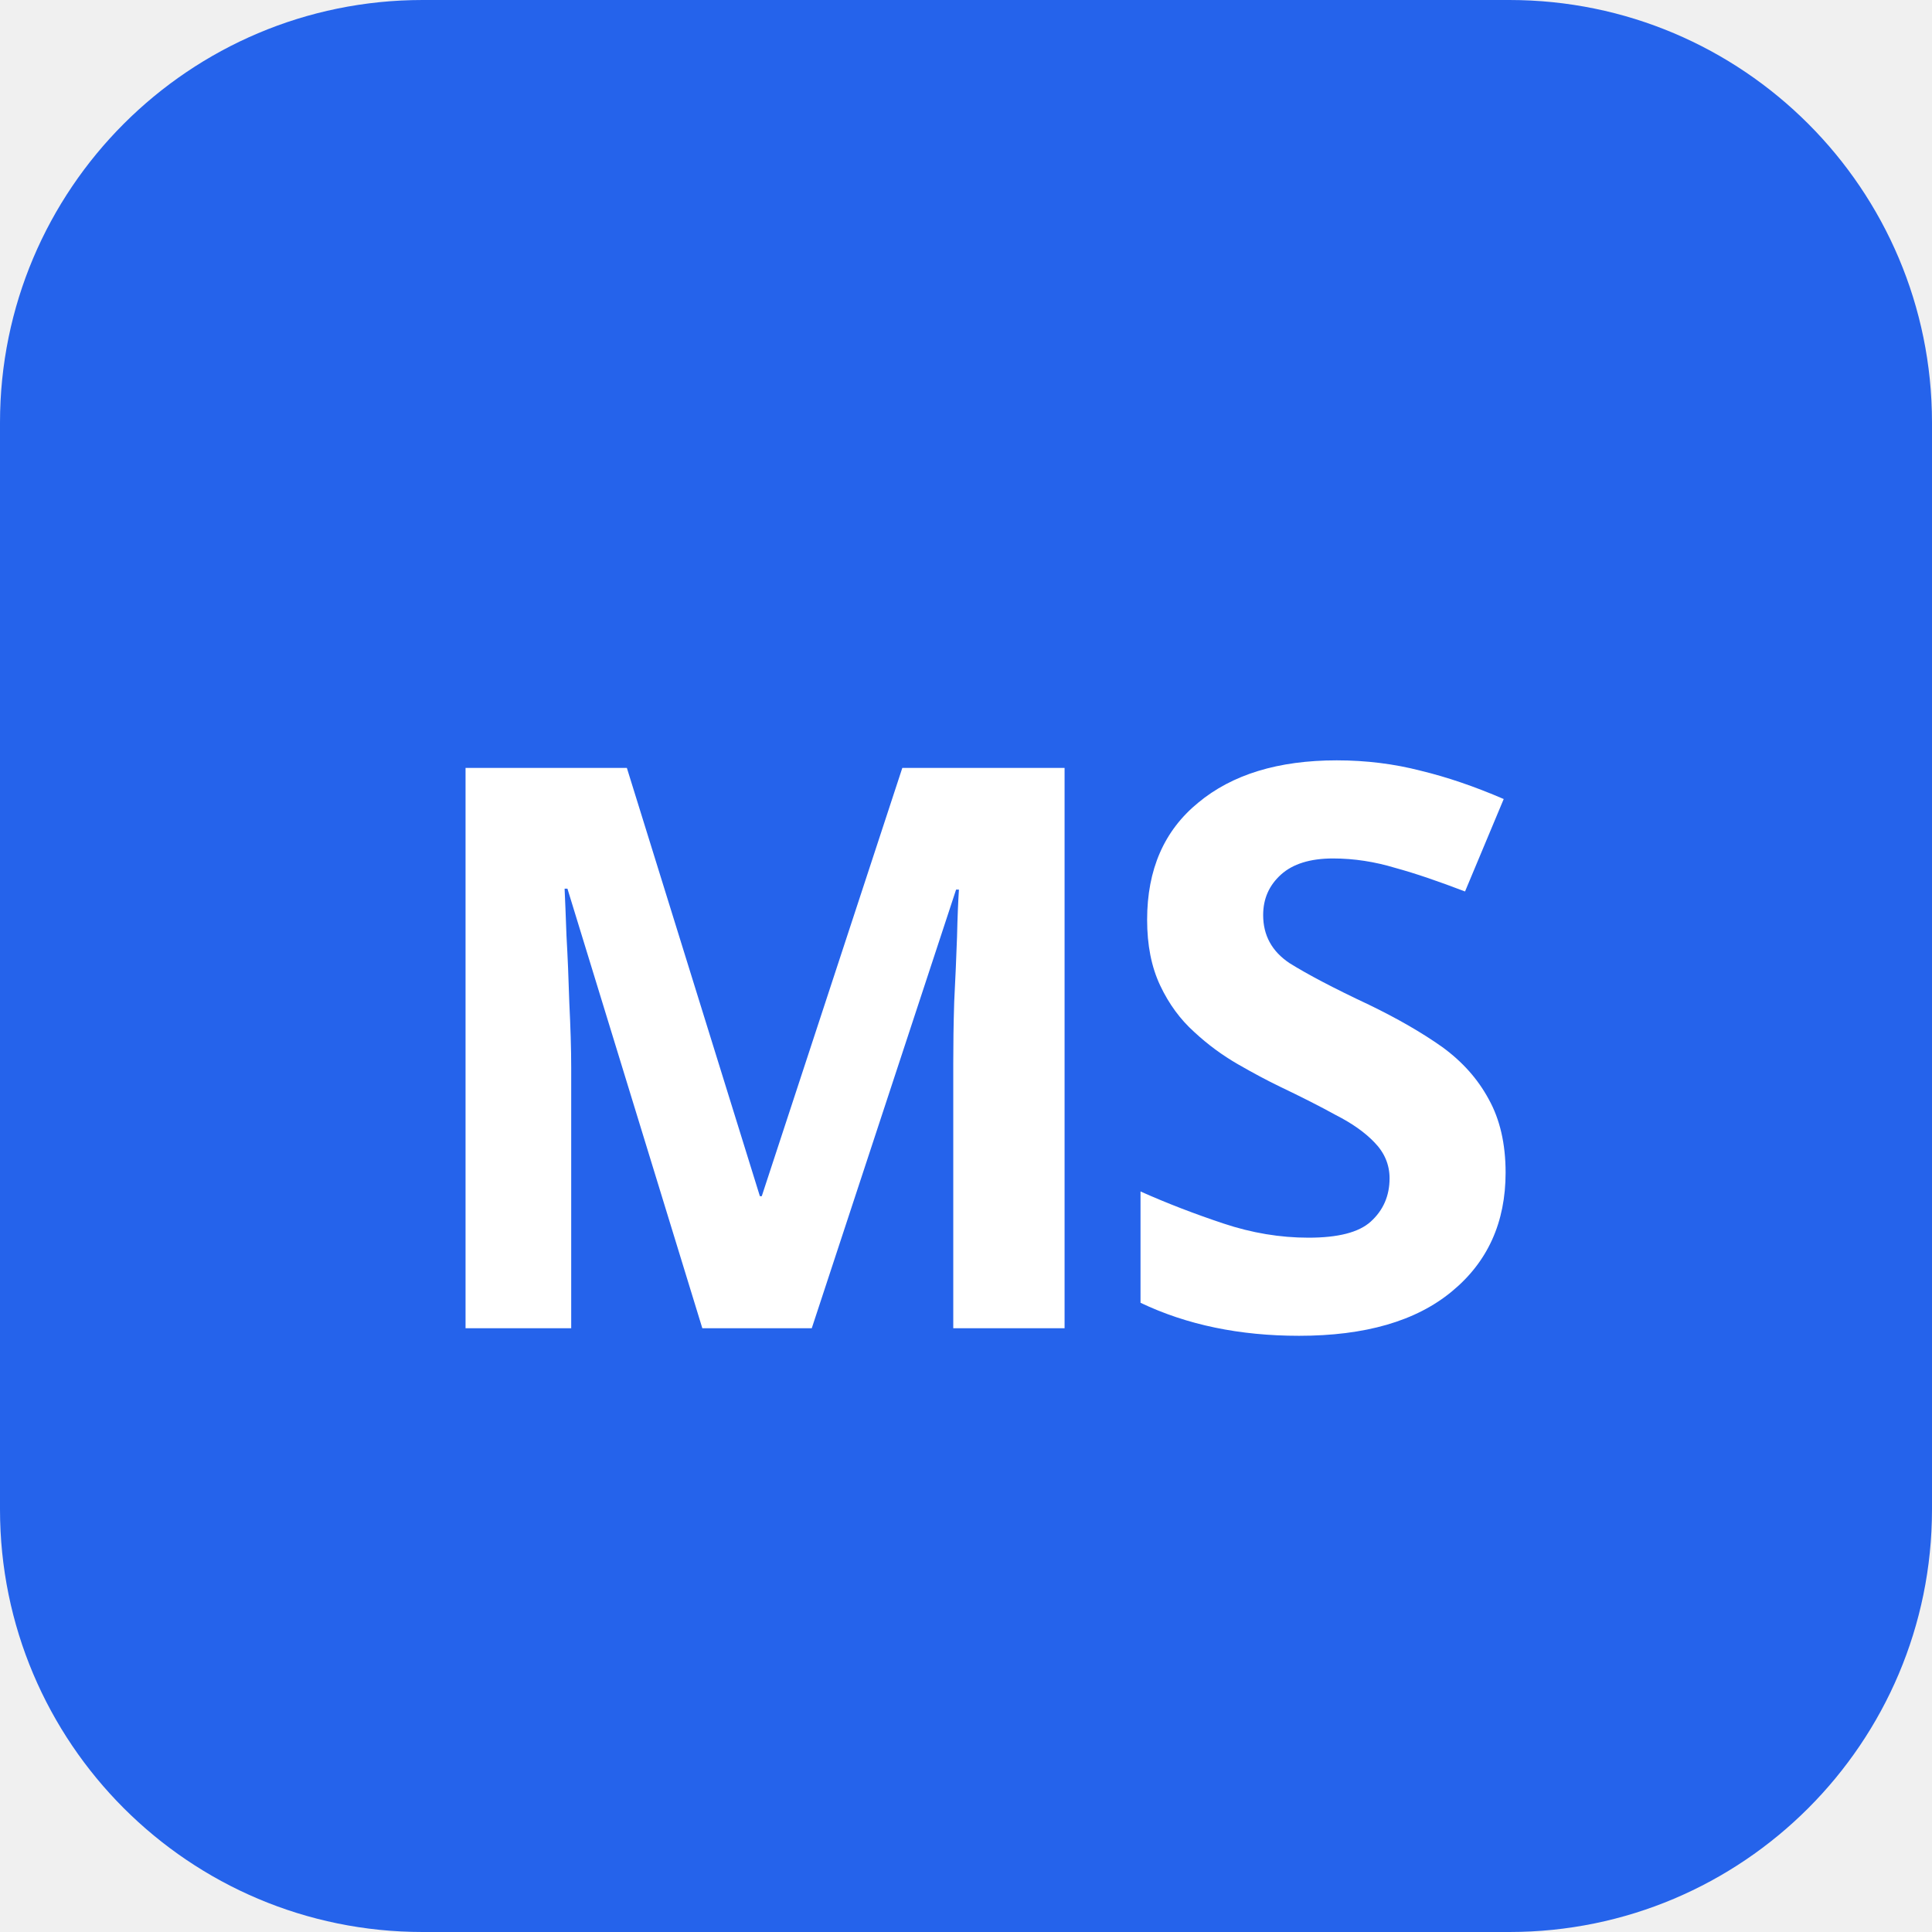
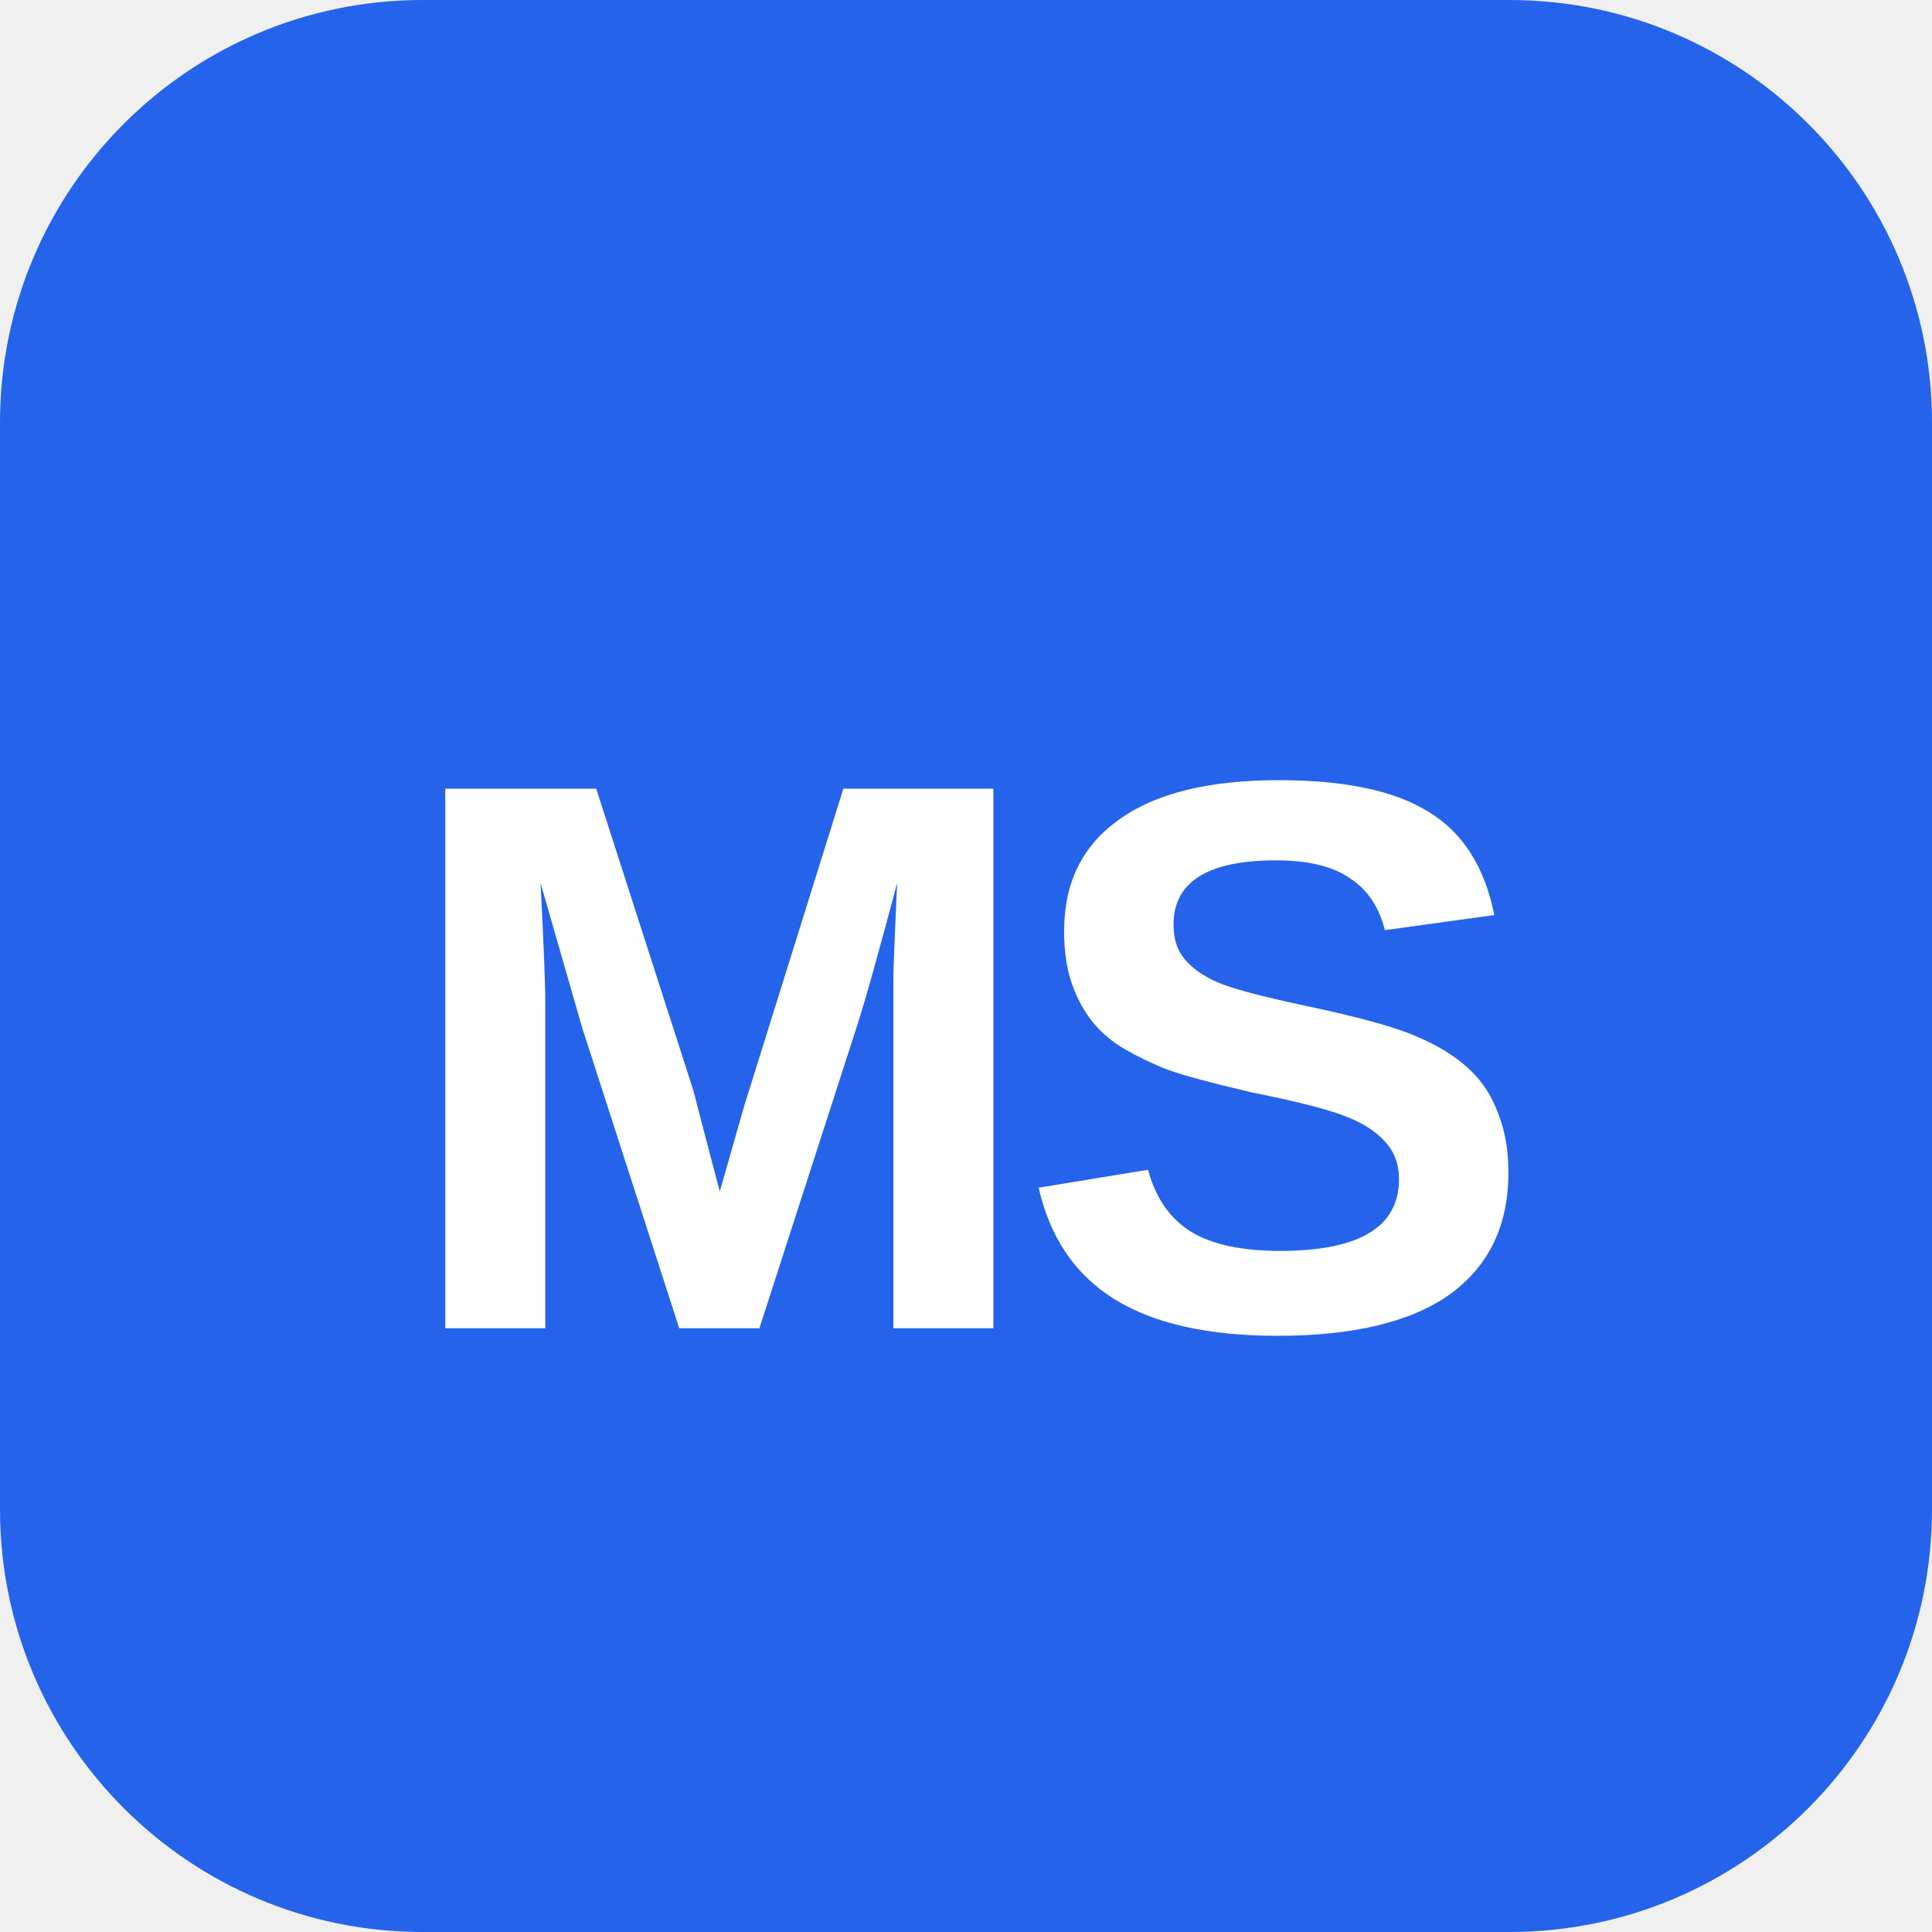
<svg xmlns="http://www.w3.org/2000/svg" viewBox="0 0 32 32">
  <rect width="32" height="32" rx="7" fill="#2563eb" />
-   <text x="16" y="22" text-anchor="middle" fill="white" font-family="sans-serif" font-weight="800" font-size="13" letter-spacing="-0.5">MS</text>
+   <text x="16" y="22" text-anchor="middle" fill="white" font-family="Arial,Helvetica,sans-serif" font-weight="900" font-size="13" letter-spacing="-0.5">MS</text>
</svg>
